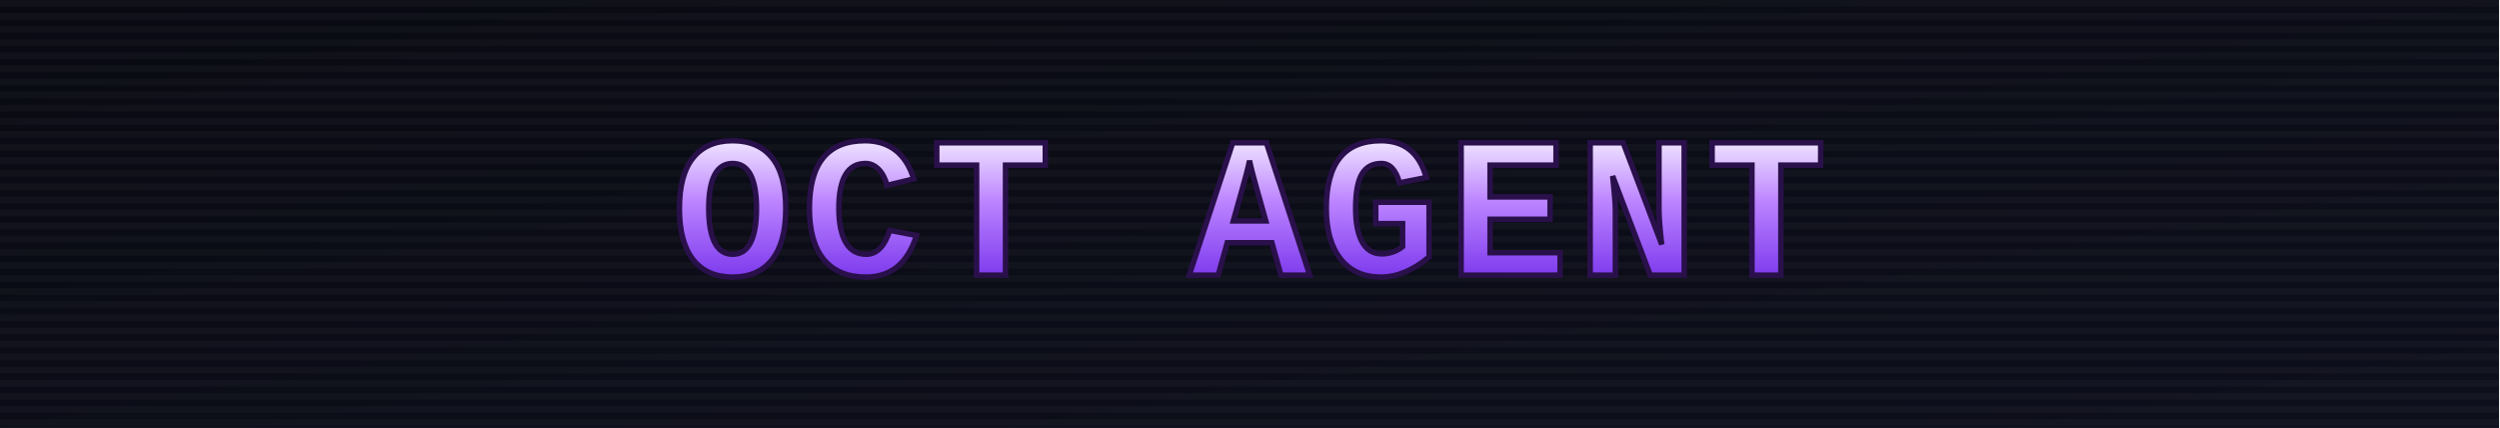
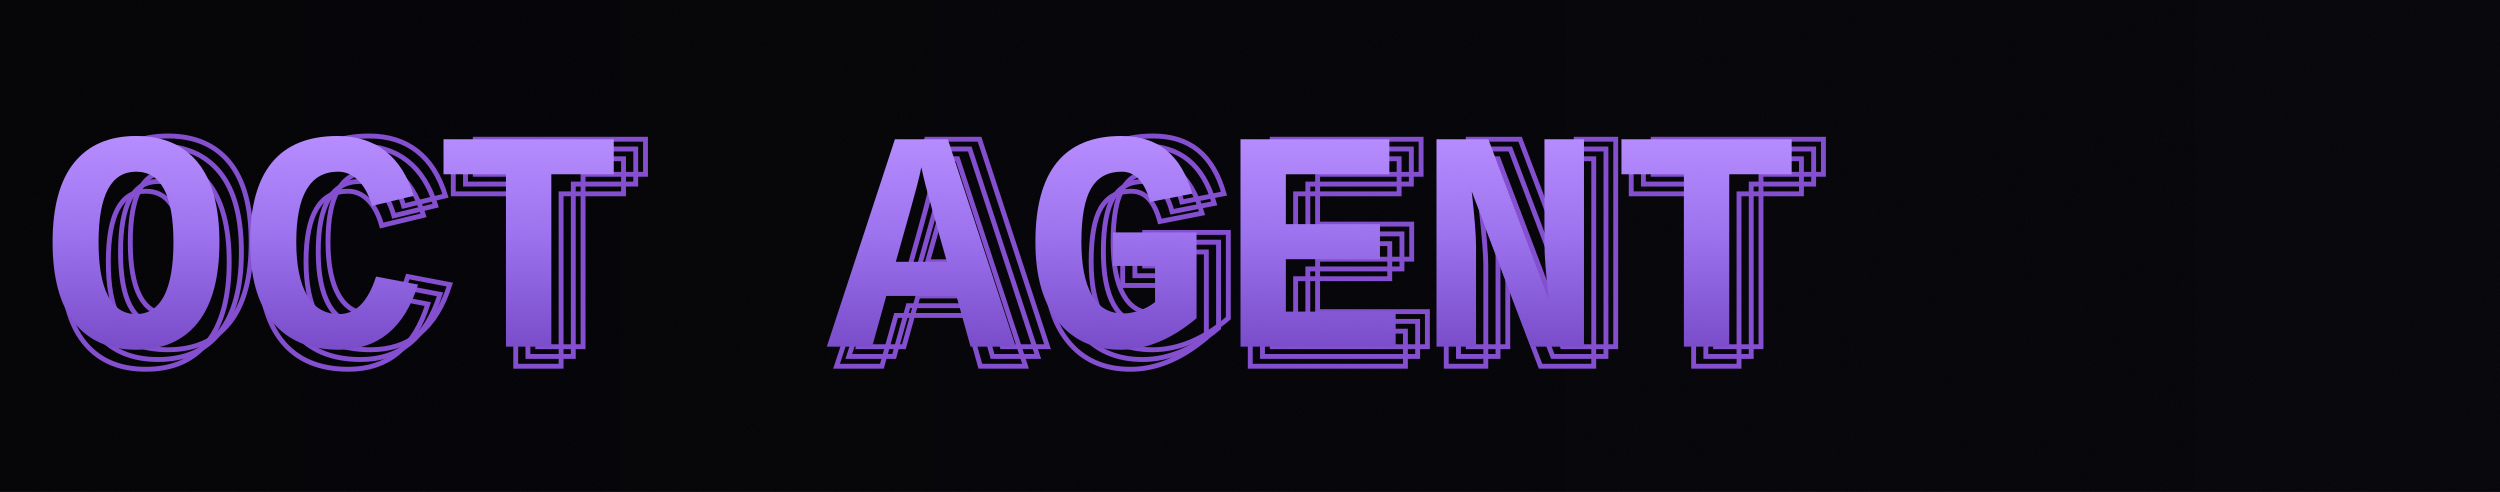
- <svg xmlns="http://www.w3.org/2000/svg" width="1145" height="196" viewBox="0 0 1145 196" role="img" aria-label="OCT AGENT pixel banner">
+ <svg xmlns="http://www.w3.org/2000/svg" width="2048" height="403" viewBox="0 0 2048 403" role="img" aria-label="OCT AGENT pixel banner">
  <defs>
-     <linearGradient id="bg" x1="0" y1="0" x2="1" y2="1">
-       <stop offset="0%" stop-color="#090a12" />
-       <stop offset="100%" stop-color="#0d0f1c" />
+     <linearGradient id="bgGrad" x1="0" y1="0" x2="1" y2="0">
+       <stop offset="0%" stop-color="#030306" />
+       <stop offset="100%" stop-color="#05050a" />
    </linearGradient>
-     <linearGradient id="violet" x1="0" y1="0" x2="0" y2="1">
-       <stop offset="0%" stop-color="#efe4ff" />
-       <stop offset="45%" stop-color="#bb83ff" />
-       <stop offset="100%" stop-color="#7d3aed" />
+     <linearGradient id="txtGrad" x1="0" y1="0" x2="0" y2="1">
+       <stop offset="0%" stop-color="#b68cff" />
+       <stop offset="45%" stop-color="#9d72f0" />
+       <stop offset="100%" stop-color="#784ac9" />
    </linearGradient>
-     <filter id="pixelShadow" x="-30%" y="-30%" width="160%" height="160%">
-       <feOffset dx="3" dy="3" />
-       <feFlood flood-color="#1f0b41" flood-opacity="0.95" />
-       <feComposite operator="in" in2="SourceGraphic" />
-       <feMerge>
-         <feMergeNode />
-         <feMergeNode in="SourceGraphic" />
-       </feMerge>
+     <filter id="softNoise" x="-20%" y="-20%" width="140%" height="140%">
+       <feTurbulence type="fractalNoise" baseFrequency="0.9" numOctaves="2" seed="9" result="n" />
+       <feColorMatrix in="n" type="saturate" values="0" />
+       <feComponentTransfer>
+         <feFuncA type="table" tableValues="0 0.03" />
+       </feComponentTransfer>
    </filter>
-     <pattern id="scan" width="6" height="6" patternUnits="userSpaceOnUse">
-       <rect x="0" y="0" width="6" height="3" fill="#ffffff" fill-opacity="0.03" />
-     </pattern>
  </defs>
-   <rect x="0" y="0" width="1145" height="196" fill="url(#bg)" />
-   <rect x="0" y="0" width="1145" height="196" fill="url(#scan)" />
-   <text x="572.5" y="126" text-anchor="middle" fill="url(#violet)" font-family="'Courier New', monospace" font-size="92" font-weight="900" letter-spacing="4" style="text-transform: uppercase;" filter="url(#pixelShadow)">OCT AGENT</text>
-   <text x="572.5" y="126" text-anchor="middle" fill="none" stroke="#2a104b" stroke-width="2.5" font-family="'Courier New', monospace" font-size="92" font-weight="900" letter-spacing="4" style="text-transform: uppercase;">OCT AGENT</text>
+   <rect width="2048" height="403" fill="url(#bgGrad)" />
+   <g aria-hidden="true" fill="none" stroke="#8a52d9" stroke-width="4" opacity="0.95">
+     <text x="42" y="300" font-family="'Courier New', monospace" font-size="258" font-weight="900" letter-spacing="6">OCT AGENT</text>
+     <text x="52" y="292" font-family="'Courier New', monospace" font-size="258" font-weight="900" letter-spacing="6">OCT AGENT</text>
+     <text x="60" y="284" font-family="'Courier New', monospace" font-size="258" font-weight="900" letter-spacing="6">OCT AGENT</text>
+   </g>
+   <text x="34" y="284" fill="url(#txtGrad)" font-family="'Courier New', monospace" font-size="258" font-weight="900" letter-spacing="6">OCT AGENT</text>
+   <rect width="2048" height="403" filter="url(#softNoise)" />
</svg>
